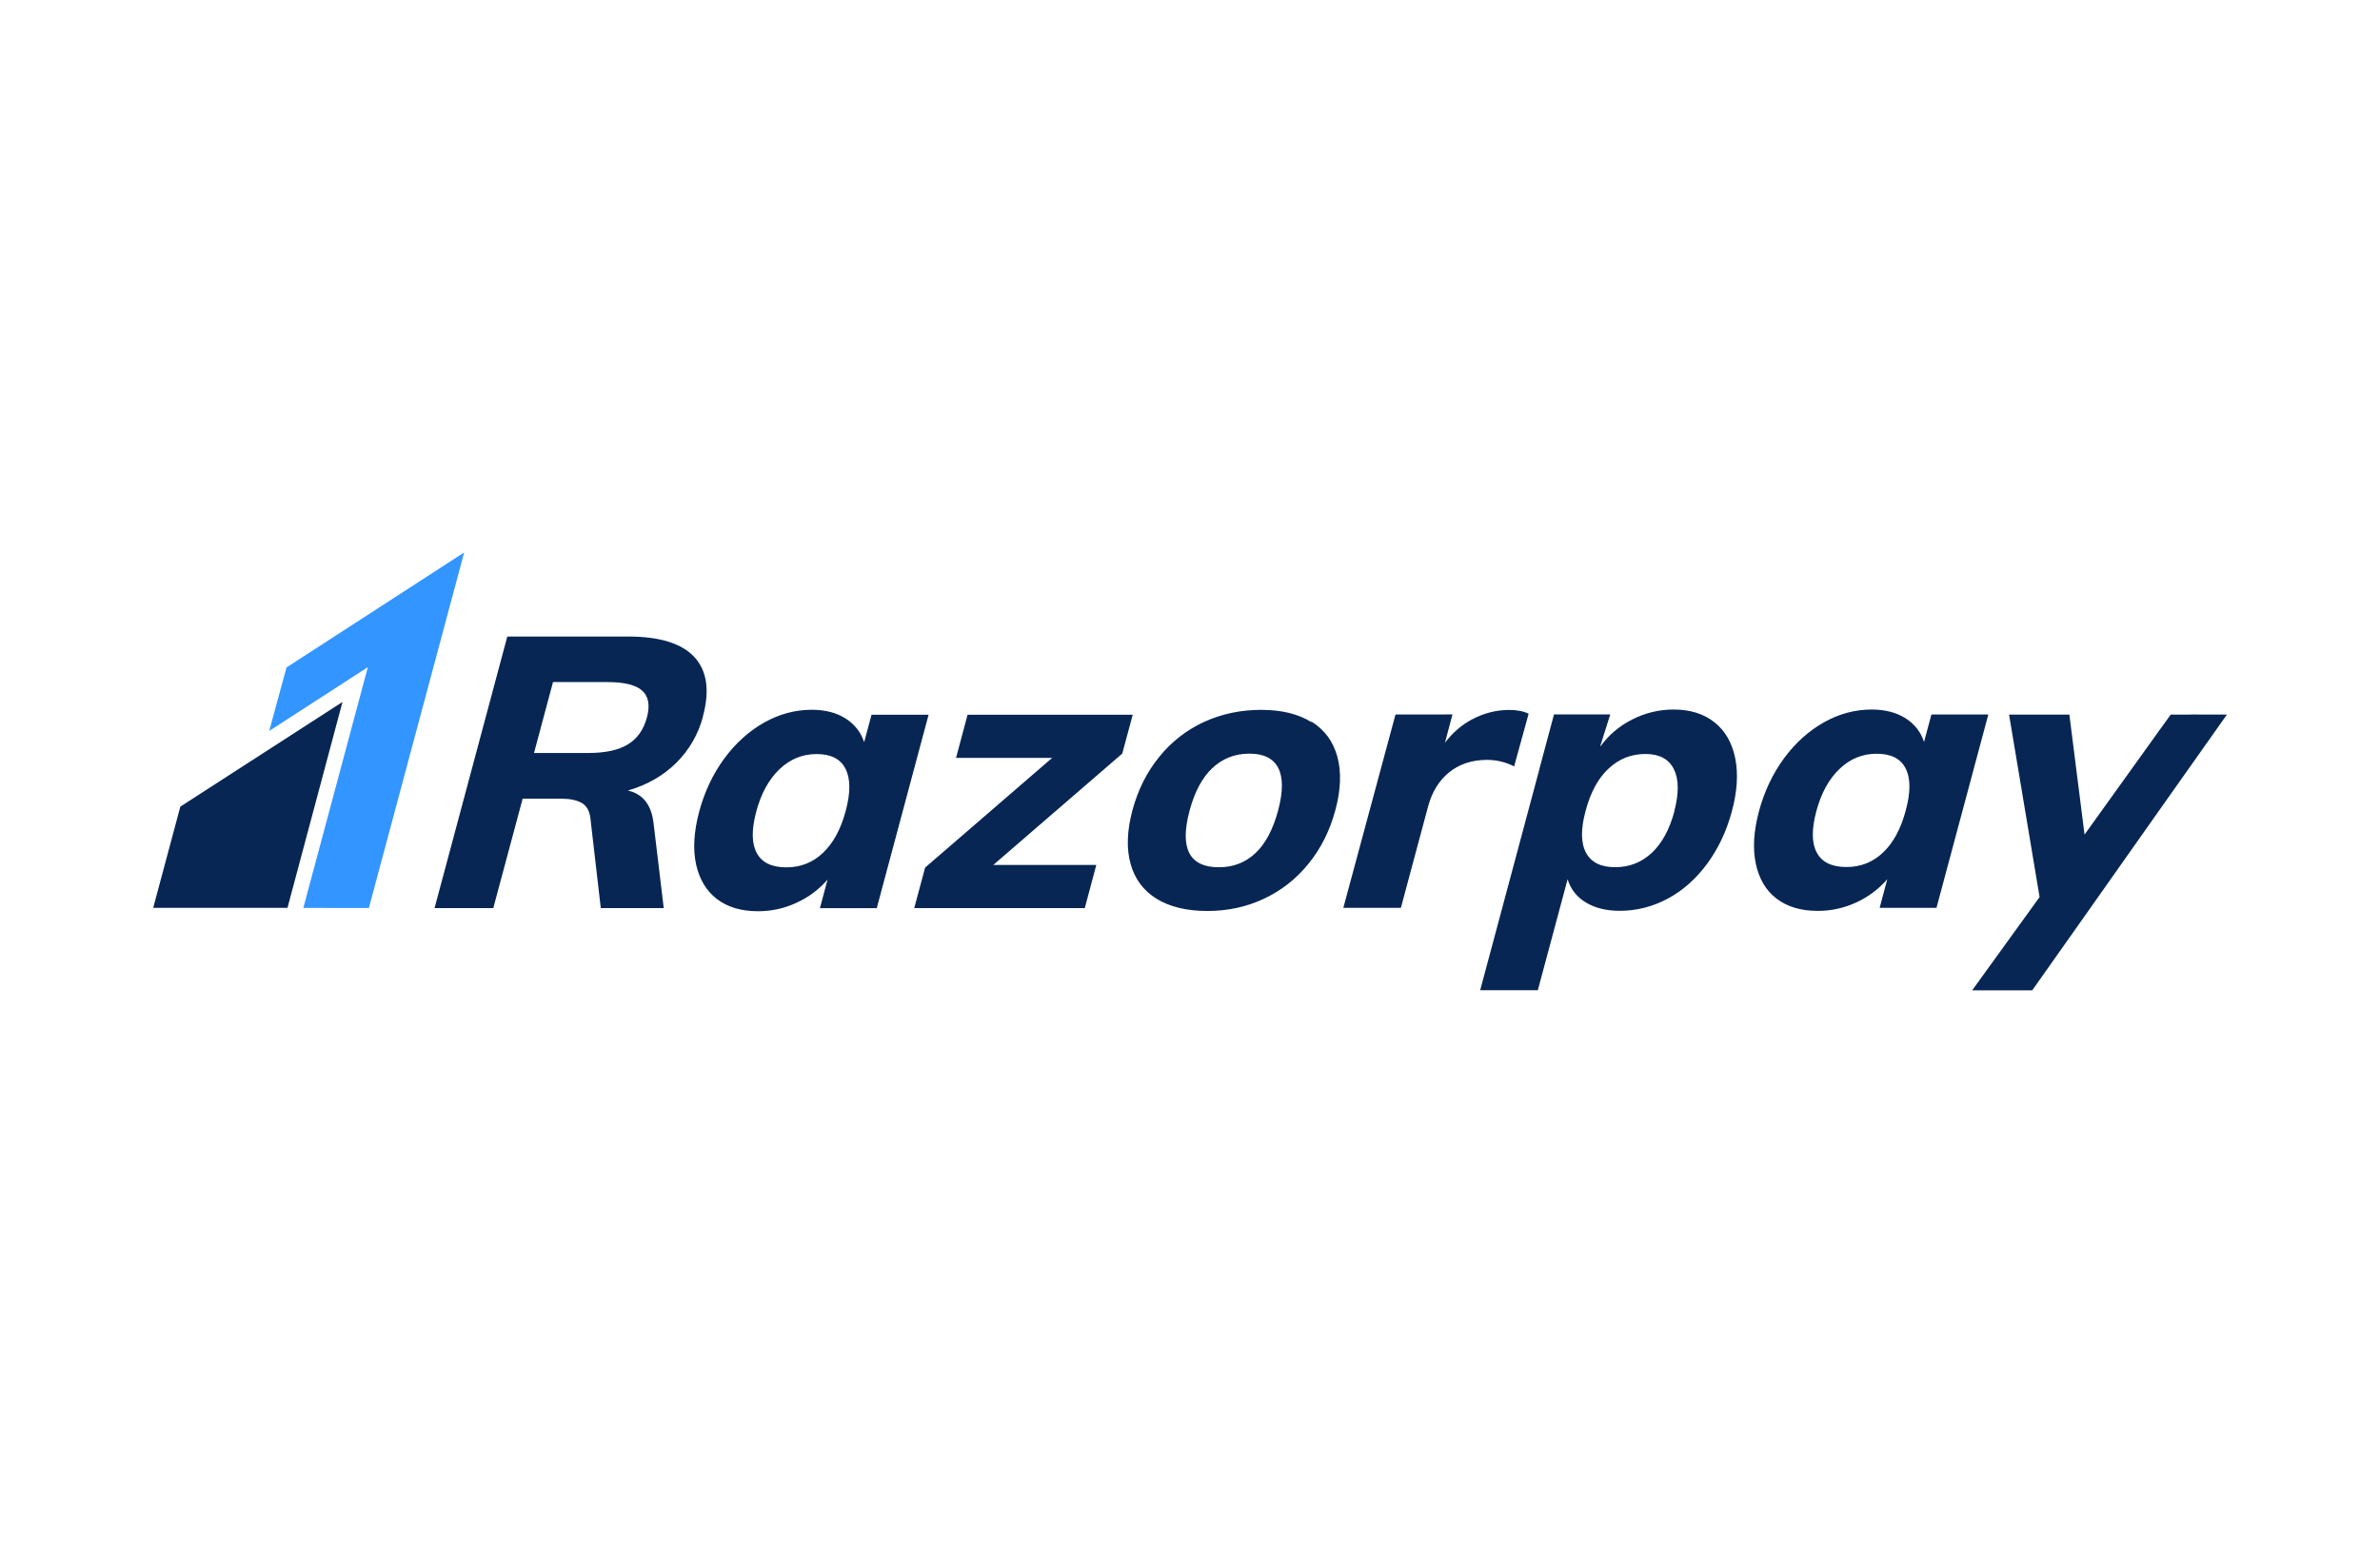
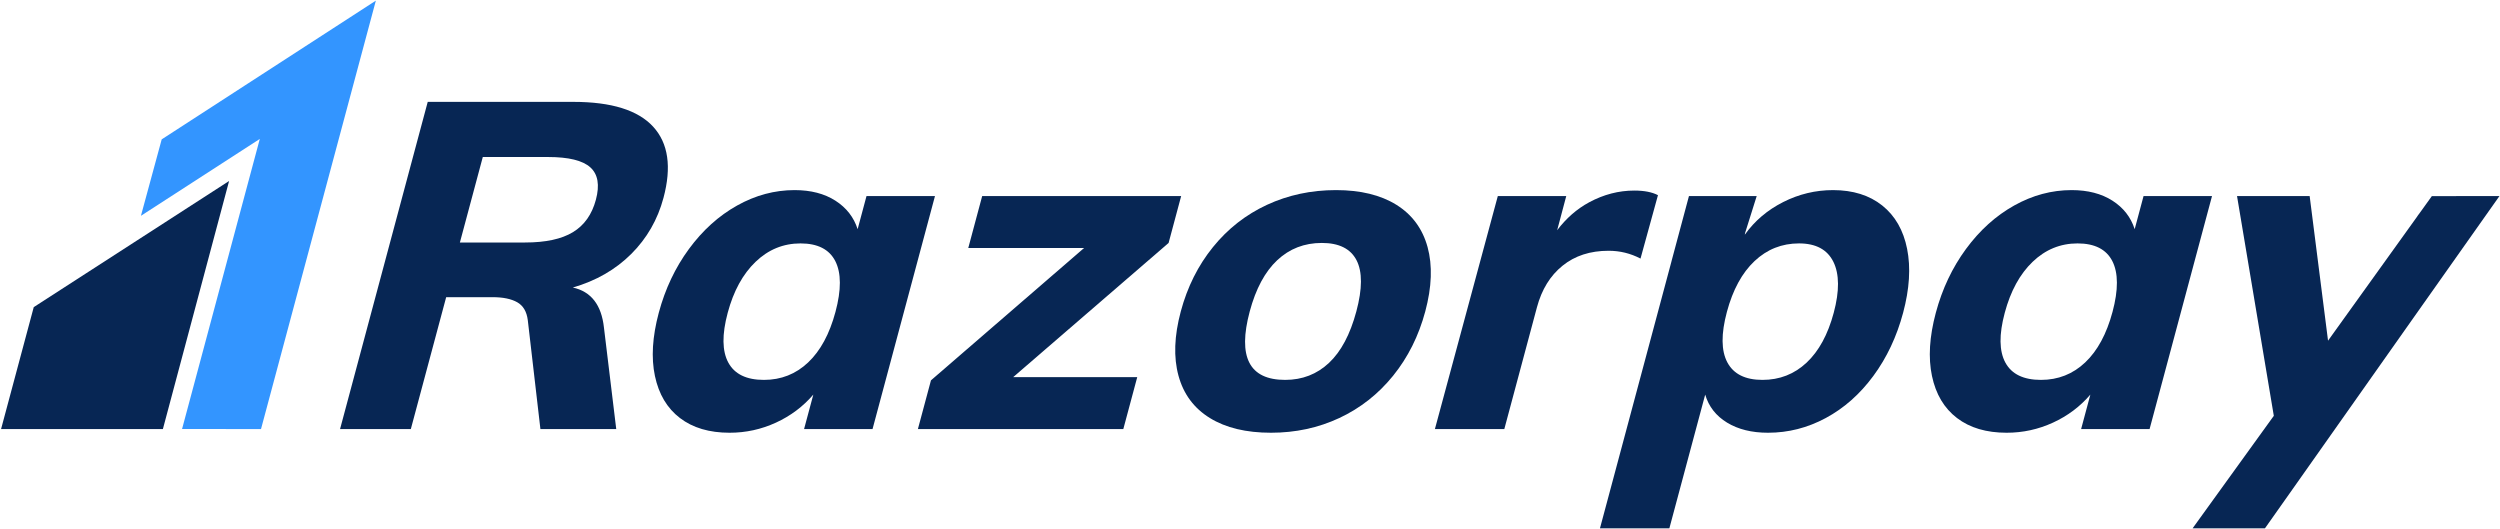
- <svg xmlns="http://www.w3.org/2000/svg" version="1.0" id="katman_1" x="0px" y="0px" viewBox="0 0 2869.3 1860" style="enable-background:new 0 0 2869.3 1860;" xml:space="preserve">
-   <style type="text/css">
- 	.st0{fill:#3395FF;}
- 	.st1{fill:#072654;}
- </style>
-   <path class="st0" d="M345.4,804.8l-20.8,76.5l118.9-76.9l-77.8,290.3l79,0.1l114.9-428.7" />
-   <path class="st1" d="M217.4,972.6l-32.7,122h161.9l66.3-248.2L217.4,972.6z M779.9,865.2c-4,14.7-11.6,25.5-23,32.4  c-11.3,6.9-27.3,10.3-47.8,10.3h-65.3l22.9-85.5H732c20.5,0,34.6,3.4,42.3,10.4s9.5,17.7,5.6,32.5 M847.5,863.5  c8.3-30.9,4.9-54.6-10.3-71.2c-15.2-16.5-41.8-24.8-79.8-24.8H611.6l-87.7,327.4h70.8l35.4-131.9h46.4c10.4,0,18.6,1.7,24.6,5  c6,3.4,9.5,9.4,10.6,17.9l12.6,109h75.9L788,993.2c-2.5-22.7-12.9-36-31.1-40c23.3-6.7,42.7-17.9,58.5-33.5  c15.6-15.5,26.7-34.8,32.2-56.1 M1019.6,977.6c-5.9,22.2-15,38.9-27.4,50.7c-12.3,11.7-27,17.5-44.2,17.5  c-17.5,0-29.4-5.7-35.6-17.2c-6.3-11.5-6.5-28.1-0.7-49.9c5.8-21.8,15.1-38.8,27.9-51.1c12.8-12.3,27.8-18.4,44.9-18.4  c17.2,0,28.9,5.9,34.8,17.7c6.1,11.8,6.2,28.8,0.3,50.8L1019.6,977.6z M1050.7,861.8l-8.9,33.1c-3.8-11.9-11.3-21.4-22.2-28.5  c-11-7-24.6-10.6-40.9-10.6c-19.9,0-39.1,5.1-57.4,15.4c-18.3,10.3-34.4,24.8-48.2,43.5c-13.7,18.7-23.7,40-30.2,63.9  c-6.3,24-7.7,45-3.8,63.2c4,18.3,12.3,32.3,25.1,42.1c12.9,9.9,29.4,14.8,49.6,14.8c16,0.1,31.9-3.4,46.4-10.2  c14.4-6.5,27.2-16,37.5-28l-9.2,34.5h68.5l62.5-233.2h-68.6L1050.7,861.8z M1365.6,861.8h-199.1l-13.9,52h115.9l-153.2,132.3  l-13.1,48.8h205.6l13.9-52h-124.2L1353,908.6 M1540.9,977.2c-6.2,23-15.3,40.2-27.4,51.5c-12.1,11.3-26.7,17-43.9,17  c-35.9,0-47.7-22.8-35.4-68.5c6.1-22.7,15.3-39.8,27.5-51.2c12.3-11.5,27.1-17.3,44.6-17.3c17.2,0,28.7,5.7,34.7,17.2  C1547,937.4,1546.9,954.5,1540.9,977.2 M1580.9,870.6c-15.8-9.8-35.9-14.7-60.4-14.7c-24.8,0-47.8,4.9-69,14.6  c-21.1,9.7-39.6,24.2-54.1,42.3c-14.9,18.3-25.6,39.8-32.2,64.4c-6.5,24.4-7.3,45.9-2.2,64.3c5,18.3,15.6,32.5,31.4,42.2  c16,9.8,36.3,14.7,61.2,14.7c24.5,0,47.4-4.9,68.3-14.8c21-9.9,38.9-23.9,53.8-42.4c14.9-18.4,25.6-39.8,32.2-64.4  c6.6-24.5,7.4-46,2.4-64.4c-5-18.3-15.4-32.5-31.1-42.3 M1825.4,924.1l17.5-63.5c-5.9-3-13.7-4.6-23.5-4.6  c-15.7,0-30.7,3.9-45.3,11.7c-12.5,6.7-23.1,16.1-32.1,27.9l9.1-34.2l-19.9,0.1h-48.8l-62.9,233.1h69.4l32.7-121.9  c4.7-17.7,13.3-31.7,25.6-41.6c12.3-9.9,27.6-14.9,46-14.9C1804.7,916.3,1815.3,918.9,1825.4,924.1 M2018.6,978.4  c-5.9,21.8-14.9,38.4-27.2,49.9c-12.3,11.5-27,17.3-44.2,17.3c-17.2,0-28.9-5.8-35.1-17.4c-6.3-11.7-6.5-28.5-0.5-50.6  c5.9-22.1,15-39.1,27.6-50.8c12.5-11.8,27.3-17.7,44.5-17.7c16.9,0,28.2,6.1,34.3,18.3c6.1,12.3,6.2,29.3,0.4,51.1 M2066.9,870.9  c-12.9-10.3-29.3-15.4-49.2-15.4c-17.5,0-34.1,4-49.9,12c-15.8,8-28.6,18.9-38.4,32.6l0.2-1.6l11.7-37.1h-67.8l-17.3,64.5l-0.5,2.2  l-71.2,265.8h69.5l35.9-133.8c3.6,11.9,10.8,21.2,21.9,28c11.1,6.7,24.8,10.1,41,10.1c20.2,0,39.5-4.9,57.7-14.6  c18.3-9.8,34.2-23.9,47.6-42.1s23.4-39.3,29.8-63.2c6.5-23.9,7.8-45.3,4.1-63.9c-3.8-18.7-12.1-33.2-24.9-43.4 M2297.5,977.4  c-5.9,22-15,38.9-27.3,50.5c-12.3,11.7-27,17.5-44.2,17.5c-17.5,0-29.4-5.7-35.6-17.2c-6.3-11.5-6.5-28.1-0.7-49.9  c5.8-21.8,15.1-38.8,27.9-51.1s27.8-18.4,45-18.4c17.2,0,28.8,5.9,34.8,17.7C2303.5,938.4,2303.5,955.4,2297.5,977.4L2297.5,977.4z   M2328.5,861.5l-8.9,33.1c-3.8-11.9-11.2-21.4-22.2-28.5c-11.1-7-24.7-10.6-40.9-10.6c-19.9,0-39.2,5.1-57.5,15.4  c-18.3,10.3-34.4,24.7-48.2,43.4c-13.7,18.7-23.8,40-30.2,63.9c-6.4,24-7.7,45-3.8,63.3c3.9,18.2,12.2,32.3,25.1,42.1  c12.9,9.8,29.4,14.7,49.6,14.7c16.2,0,31.7-3.4,46.4-10.2c14.3-6.5,27.1-16.1,37.4-28l-9.2,34.5h68.5l62.5-233.1h-68.5L2328.5,861.5  z M2684.6,861.6L2684.6,861.6l-42.1-0.1c-1.3,0-2.5,0.1-3.8,0.1H2617l-11.2,15.6l-2.8,3.7l-1.2,1.8l-88.7,123.6l-18.3-144.7h-72.7  l36.8,220l-81.3,112.5h72.4l19.7-27.9c0.6-0.8,1.1-1.5,1.7-2.4l23-32.6l0.7-0.9l102.8-145.8l86.7-122.7l0.1-0.1h0V861.6z" />
+ <svg xmlns="http://www.w3.org/2000/svg" width="1896px" height="401px" viewBox="0 0 1896 401" version="1.1">
+   <defs />
+   <g id="Page-1" stroke="none" stroke-width="1" fill="none" fill-rule="evenodd">
+     <g id="Group">
+       <path d="M451.921,151.494 C448.931,162.65 443.136,170.838 434.535,176.066 C425.924,181.293 413.847,183.912 398.269,183.912 L348.777,183.912 L366.151,119.081 L415.643,119.081 C431.209,119.081 441.896,121.695 447.702,126.922 C453.497,132.155 454.911,140.344 451.921,151.494 M503.174,150.097 C509.468,126.638 506.859,108.627 495.351,96.08 C483.841,83.533 463.674,77.263 434.871,77.263 L324.391,77.263 L257.897,325.403 L311.572,325.403 L338.381,225.378 L373.581,225.378 C381.474,225.378 387.687,226.658 392.231,229.214 C396.785,231.775 399.451,236.307 400.274,242.804 L409.848,325.403 L467.359,325.403 L458.029,248.385 C456.128,231.19 448.259,221.083 434.431,218.064 C452.06,212.958 466.826,204.468 478.718,192.617 C490.599,180.772 498.758,166.602 503.174,150.097" id="Fill-1" fill="#072654" />
+       <path d="M633.625,236.533 C629.14,253.258 622.231,266.042 612.901,274.868 C603.56,283.7 592.386,288.111 579.382,288.111 C566.122,288.111 557.128,283.758 552.387,275.042 C547.623,266.332 547.461,253.733 551.889,237.228 C556.305,220.735 563.352,207.841 573.053,198.539 C582.742,189.255 594.09,184.602 607.105,184.602 C620.11,184.602 628.919,189.082 633.485,198.024 C638.053,206.966 638.11,219.802 633.625,236.533 L633.625,236.533 Z M657.153,148.706 L650.431,173.8 C647.521,164.736 641.9,157.538 633.578,152.195 C625.245,146.852 614.918,144.174 602.608,144.174 C587.506,144.174 572.983,148.069 559.052,155.852 C545.12,163.64 532.938,174.617 522.519,188.786 C512.099,202.961 504.461,219.107 499.604,237.228 C494.748,255.356 493.774,271.328 496.695,285.149 C499.616,298.977 505.944,309.605 515.691,317.04 C525.428,324.481 537.969,328.19 553.303,328.19 C565.612,328.19 577.342,325.635 588.469,320.523 C599.595,315.418 609.041,308.325 616.818,299.266 L609.807,325.403 L661.731,325.403 L709.079,148.706 L657.153,148.706 Z" id="Fill-3" fill="#072654" />
+       <polygon id="Fill-5" fill="#072654" points="895.79 148.706 744.882 148.706 734.334 188.091 822.155 188.091 706.042 288.458 696.132 325.403 851.92 325.403 862.478 286.024 768.388 286.024 886.263 184.254" />
+       <path d="M1028.651,236.185 C1023.98,253.605 1017.06,266.627 1007.904,275.222 C998.748,283.816 987.667,288.11 974.663,288.11 C947.471,288.11 938.523,270.811 947.796,236.185 C952.409,218.99 959.363,206.038 968.659,197.328 C977.965,188.612 989.232,184.254 1002.48,184.254 C1015.484,184.254 1024.258,188.612 1028.779,197.328 C1033.298,206.038 1033.264,218.99 1028.651,236.185 M1059.03,155.324 C1047.08,147.894 1031.815,144.174 1013.224,144.174 C994.401,144.174 976.969,147.894 960.917,155.324 C944.864,162.765 931.198,173.452 919.921,187.389 C908.631,201.332 900.495,217.594 895.511,236.185 C890.527,254.776 889.948,271.032 893.773,284.975 C897.586,298.918 905.514,309.605 917.591,317.04 C929.657,324.481 945.095,328.19 963.919,328.19 C982.509,328.19 999.767,324.481 1015.705,317.04 C1031.618,309.605 1045.237,298.918 1056.526,284.975 C1067.803,271.032 1075.94,254.776 1080.924,236.185 C1085.908,217.594 1086.488,201.332 1082.674,187.389 C1078.849,173.452 1070.967,162.765 1059.03,155.324" id="Fill-7" fill="#072654" />
+       <path d="M1602.137,236.533 C1597.652,253.258 1590.743,266.042 1581.413,274.868 C1572.082,283.7 1560.886,288.111 1547.882,288.111 C1534.646,288.111 1525.64,283.758 1520.899,275.042 C1516.135,266.332 1515.973,253.733 1520.401,237.228 C1524.817,220.735 1531.864,207.841 1541.565,198.539 C1551.254,189.255 1562.602,184.602 1575.617,184.602 C1588.622,184.602 1597.431,189.082 1601.997,198.024 C1606.565,206.966 1606.622,219.802 1602.137,236.533 L1602.137,236.533 Z M1625.665,148.706 L1618.943,173.8 C1616.033,164.736 1610.412,157.538 1602.09,152.195 C1593.757,146.852 1583.43,144.174 1571.12,144.174 C1556.018,144.174 1541.495,148.069 1527.564,155.852 C1513.632,163.64 1501.45,174.617 1491.031,188.786 C1480.611,202.961 1472.972,219.107 1468.116,237.228 C1463.26,255.356 1462.297,271.328 1465.207,285.149 C1468.127,298.977 1474.445,309.605 1484.203,317.04 C1493.94,324.481 1506.481,328.19 1521.815,328.19 C1534.123,328.19 1545.854,325.635 1556.98,320.523 C1568.107,315.418 1577.553,308.325 1585.33,299.266 L1578.319,325.403 L1630.243,325.403 L1677.591,148.706 L1625.665,148.706 Z" id="Fill-9" fill="#072654" />
+       <path d="M1244.165,196.106 L1257.401,148.011 C1252.904,145.686 1246.946,144.523 1239.517,144.523 C1227.66,144.523 1216.243,147.483 1205.244,153.411 C1195.798,158.498 1187.754,165.637 1180.962,174.582 L1187.847,148.681 L1172.813,148.707 L1135.938,148.707 L1088.227,325.402 L1140.87,325.402 L1165.616,233.05 C1169.221,219.577 1175.688,209.064 1185.042,201.512 C1194.372,193.962 1206.02,190.183 1219.964,190.183 C1228.563,190.183 1236.619,192.159 1244.165,196.106" id="Fill-11" fill="#072654" />
+       <path d="M1390.697,237.226 C1386.269,253.731 1379.408,266.33 1370.112,275.04 C1360.794,283.756 1349.643,288.108 1336.639,288.108 C1323.623,288.108 1314.757,283.698 1310.039,274.866 C1305.31,266.04 1305.194,253.261 1309.679,236.53 C1314.165,219.8 1321.142,206.963 1330.624,198.021 C1340.104,189.079 1351.359,184.599 1364.375,184.599 C1377.147,184.599 1385.829,189.253 1390.43,198.543 C1395.02,207.838 1395.113,220.738 1390.697,237.226 M1427.485,155.849 C1417.715,148.066 1405.278,144.178 1390.187,144.178 C1376.939,144.178 1364.329,147.197 1352.39,153.236 C1340.418,159.286 1330.717,167.521 1323.275,177.981 L1323.443,176.822 L1332.287,148.679 L1322.11,148.679 L1322.11,148.704 L1280.9,148.704 L1267.815,197.566 C1267.664,198.134 1267.537,198.664 1267.385,199.238 L1213.409,400.681 L1266.042,400.681 L1293.221,299.27 C1295.886,308.322 1301.427,315.415 1309.819,320.521 C1318.21,325.632 1328.56,328.188 1340.881,328.188 C1356.216,328.188 1370.796,324.479 1384.646,317.038 C1398.486,309.608 1410.516,298.974 1420.717,285.147 C1430.927,271.331 1438.462,255.353 1443.318,237.226 C1448.175,219.104 1449.182,202.959 1446.366,188.784 C1443.55,174.614 1437.244,163.638 1427.485,155.849" id="Fill-13" fill="#072654" />
+       <path d="M1895.538,148.755 L1895.572,148.706 L1863.692,148.706 C1862.673,148.706 1861.774,148.735 1860.842,148.755 L1844.296,148.755 L1835.835,160.543 C1835.157,161.431 1834.479,162.325 1833.749,163.362 L1832.827,164.727 L1765.585,258.375 L1751.642,148.706 L1696.564,148.706 L1724.456,315.354 L1662.859,400.683 L1664.615,400.683 L1696.065,400.683 L1717.734,400.683 L1732.662,379.537 C1733.102,378.907 1733.479,378.391 1733.949,377.725 L1751.369,353.028 L1751.868,352.321 L1829.813,241.827 L1895.485,148.828 L1895.572,148.755 L1895.538,148.755 Z" id="Fill-15" fill="#072654" />
+       <polygon id="Fill-17" fill="#3395FF" points="122.634 105.69 106.878 163.673 197.034 105.364 138.075 325.348 197.948 325.403 285.046 0.482" />
+       <path d="M25.595,232.925 L0.808,325.403 L123.534,325.403 C123.534,325.403 173.732,137.32 173.746,137.266 C173.699,137.296 25.595,232.925 25.595,232.925" id="Fill-19" fill="#072654" />
+     </g>
+   </g>
</svg>
